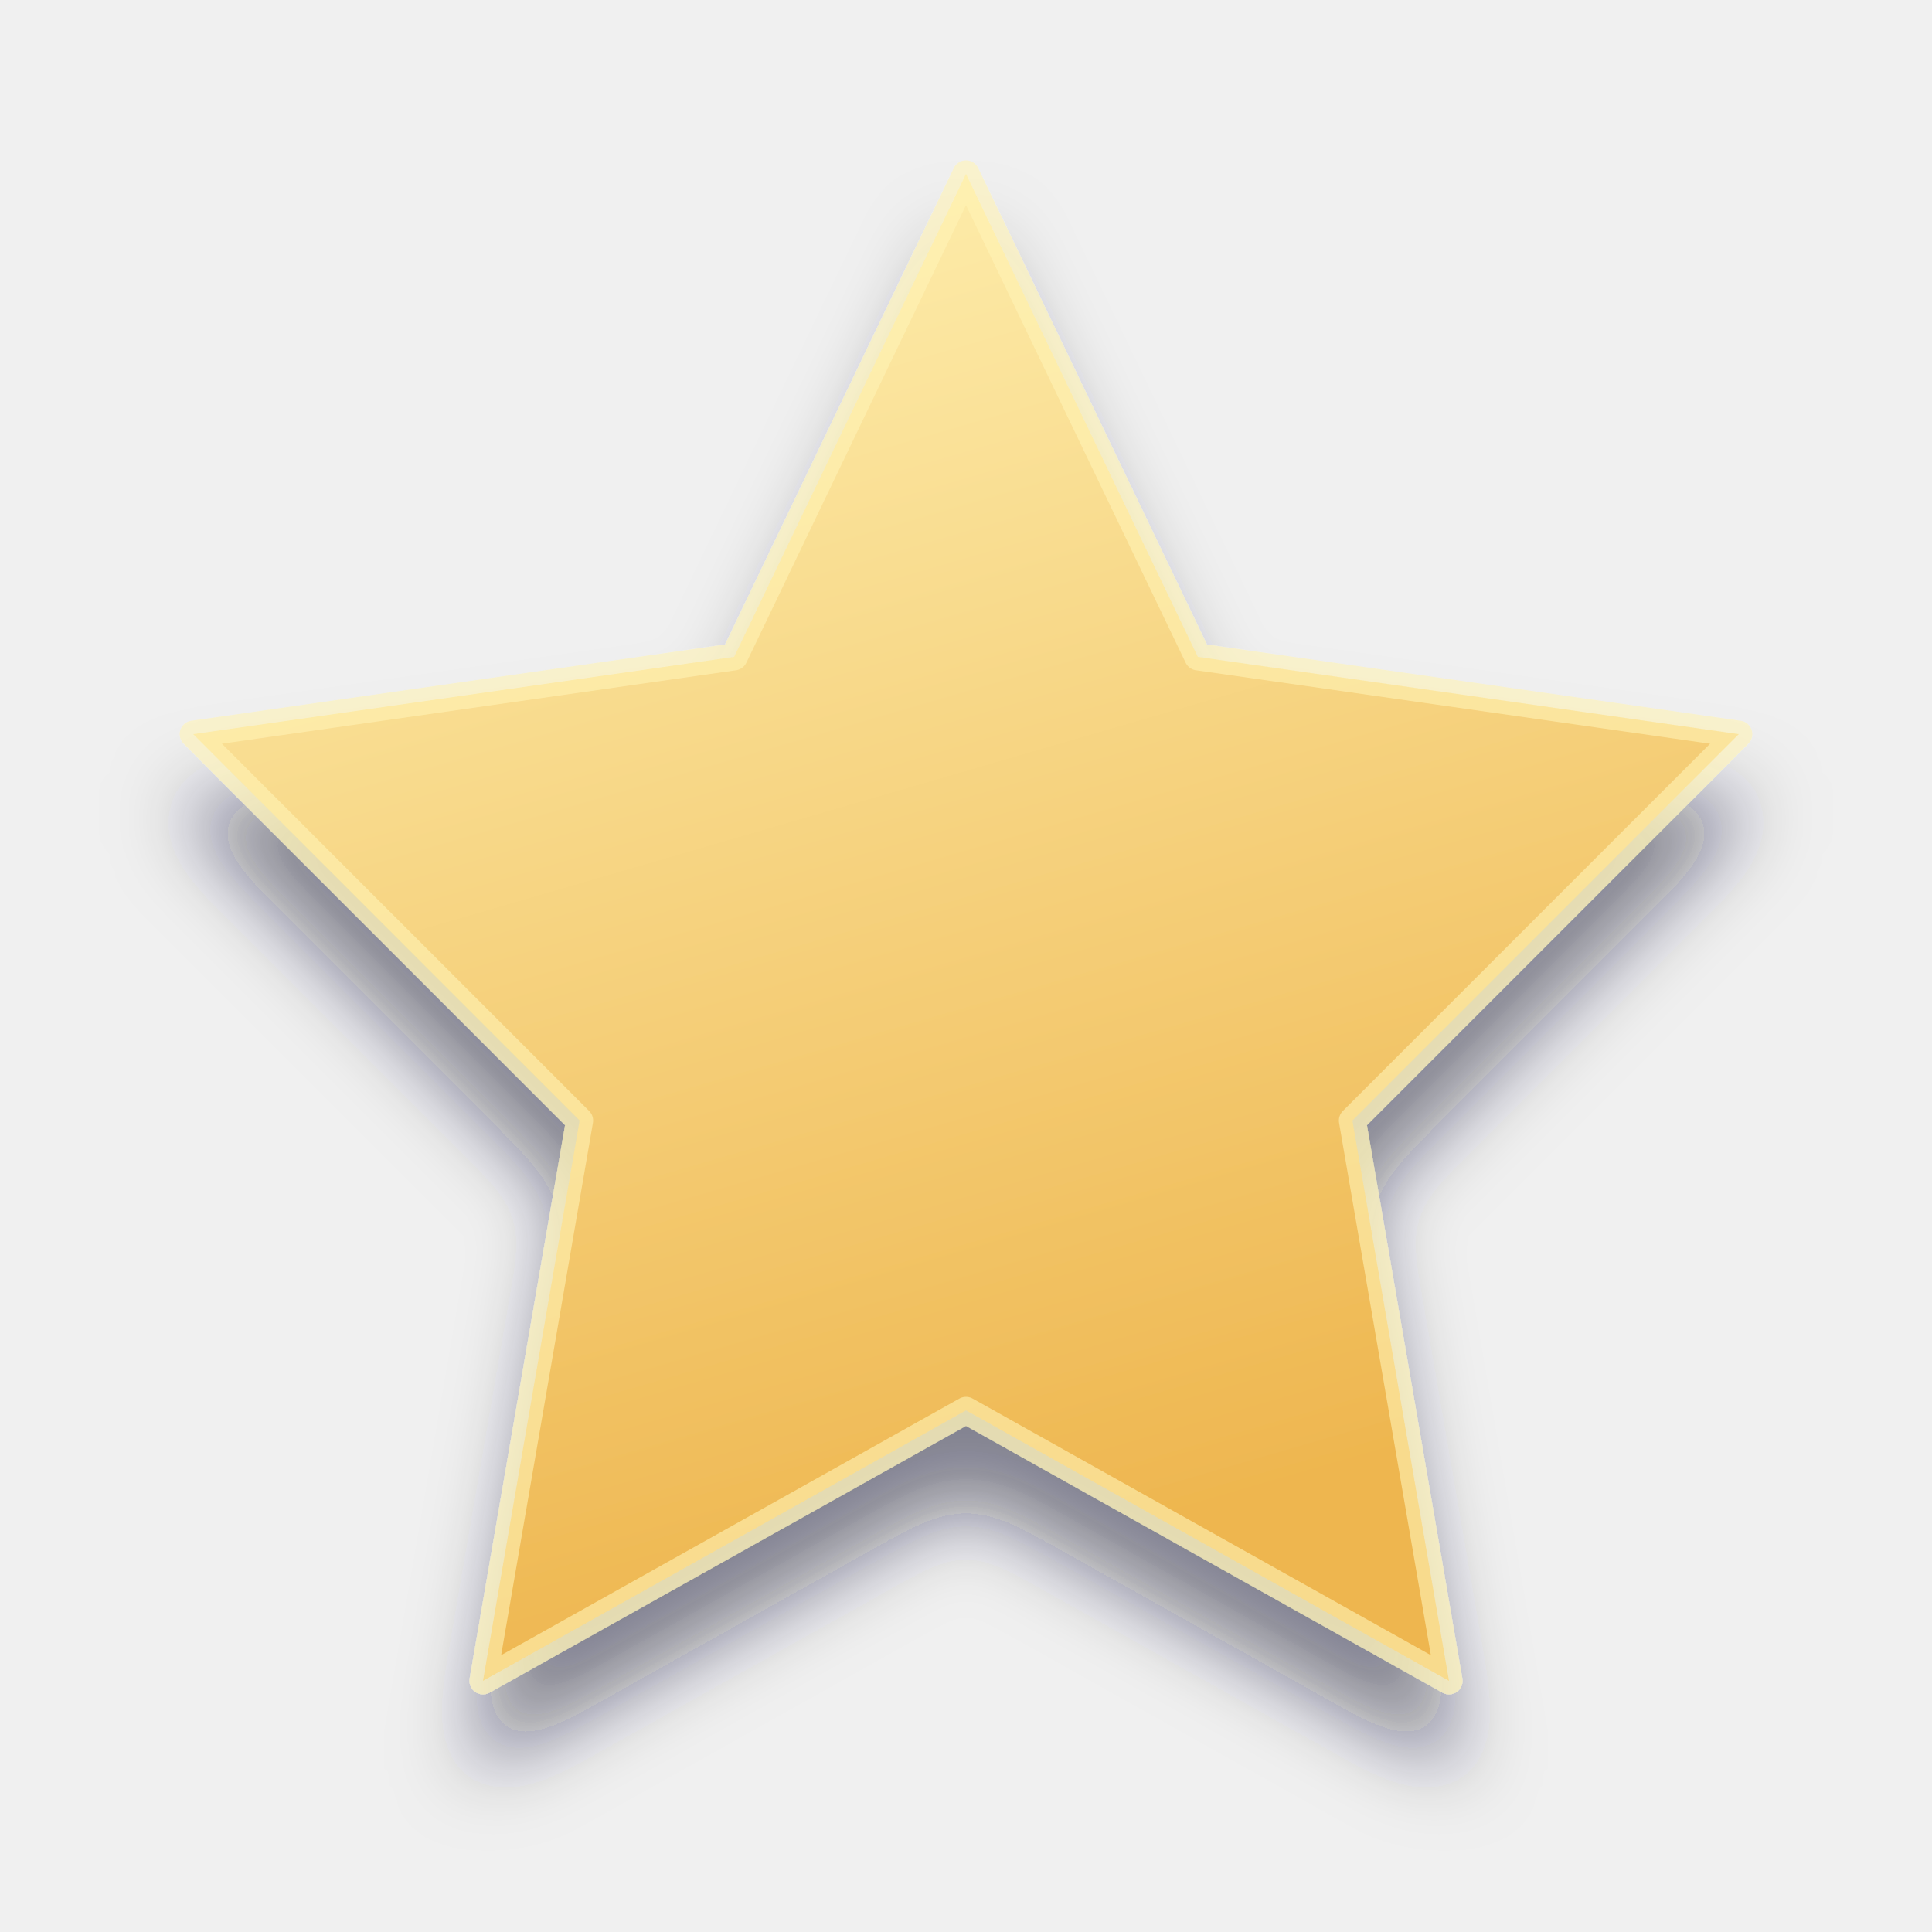
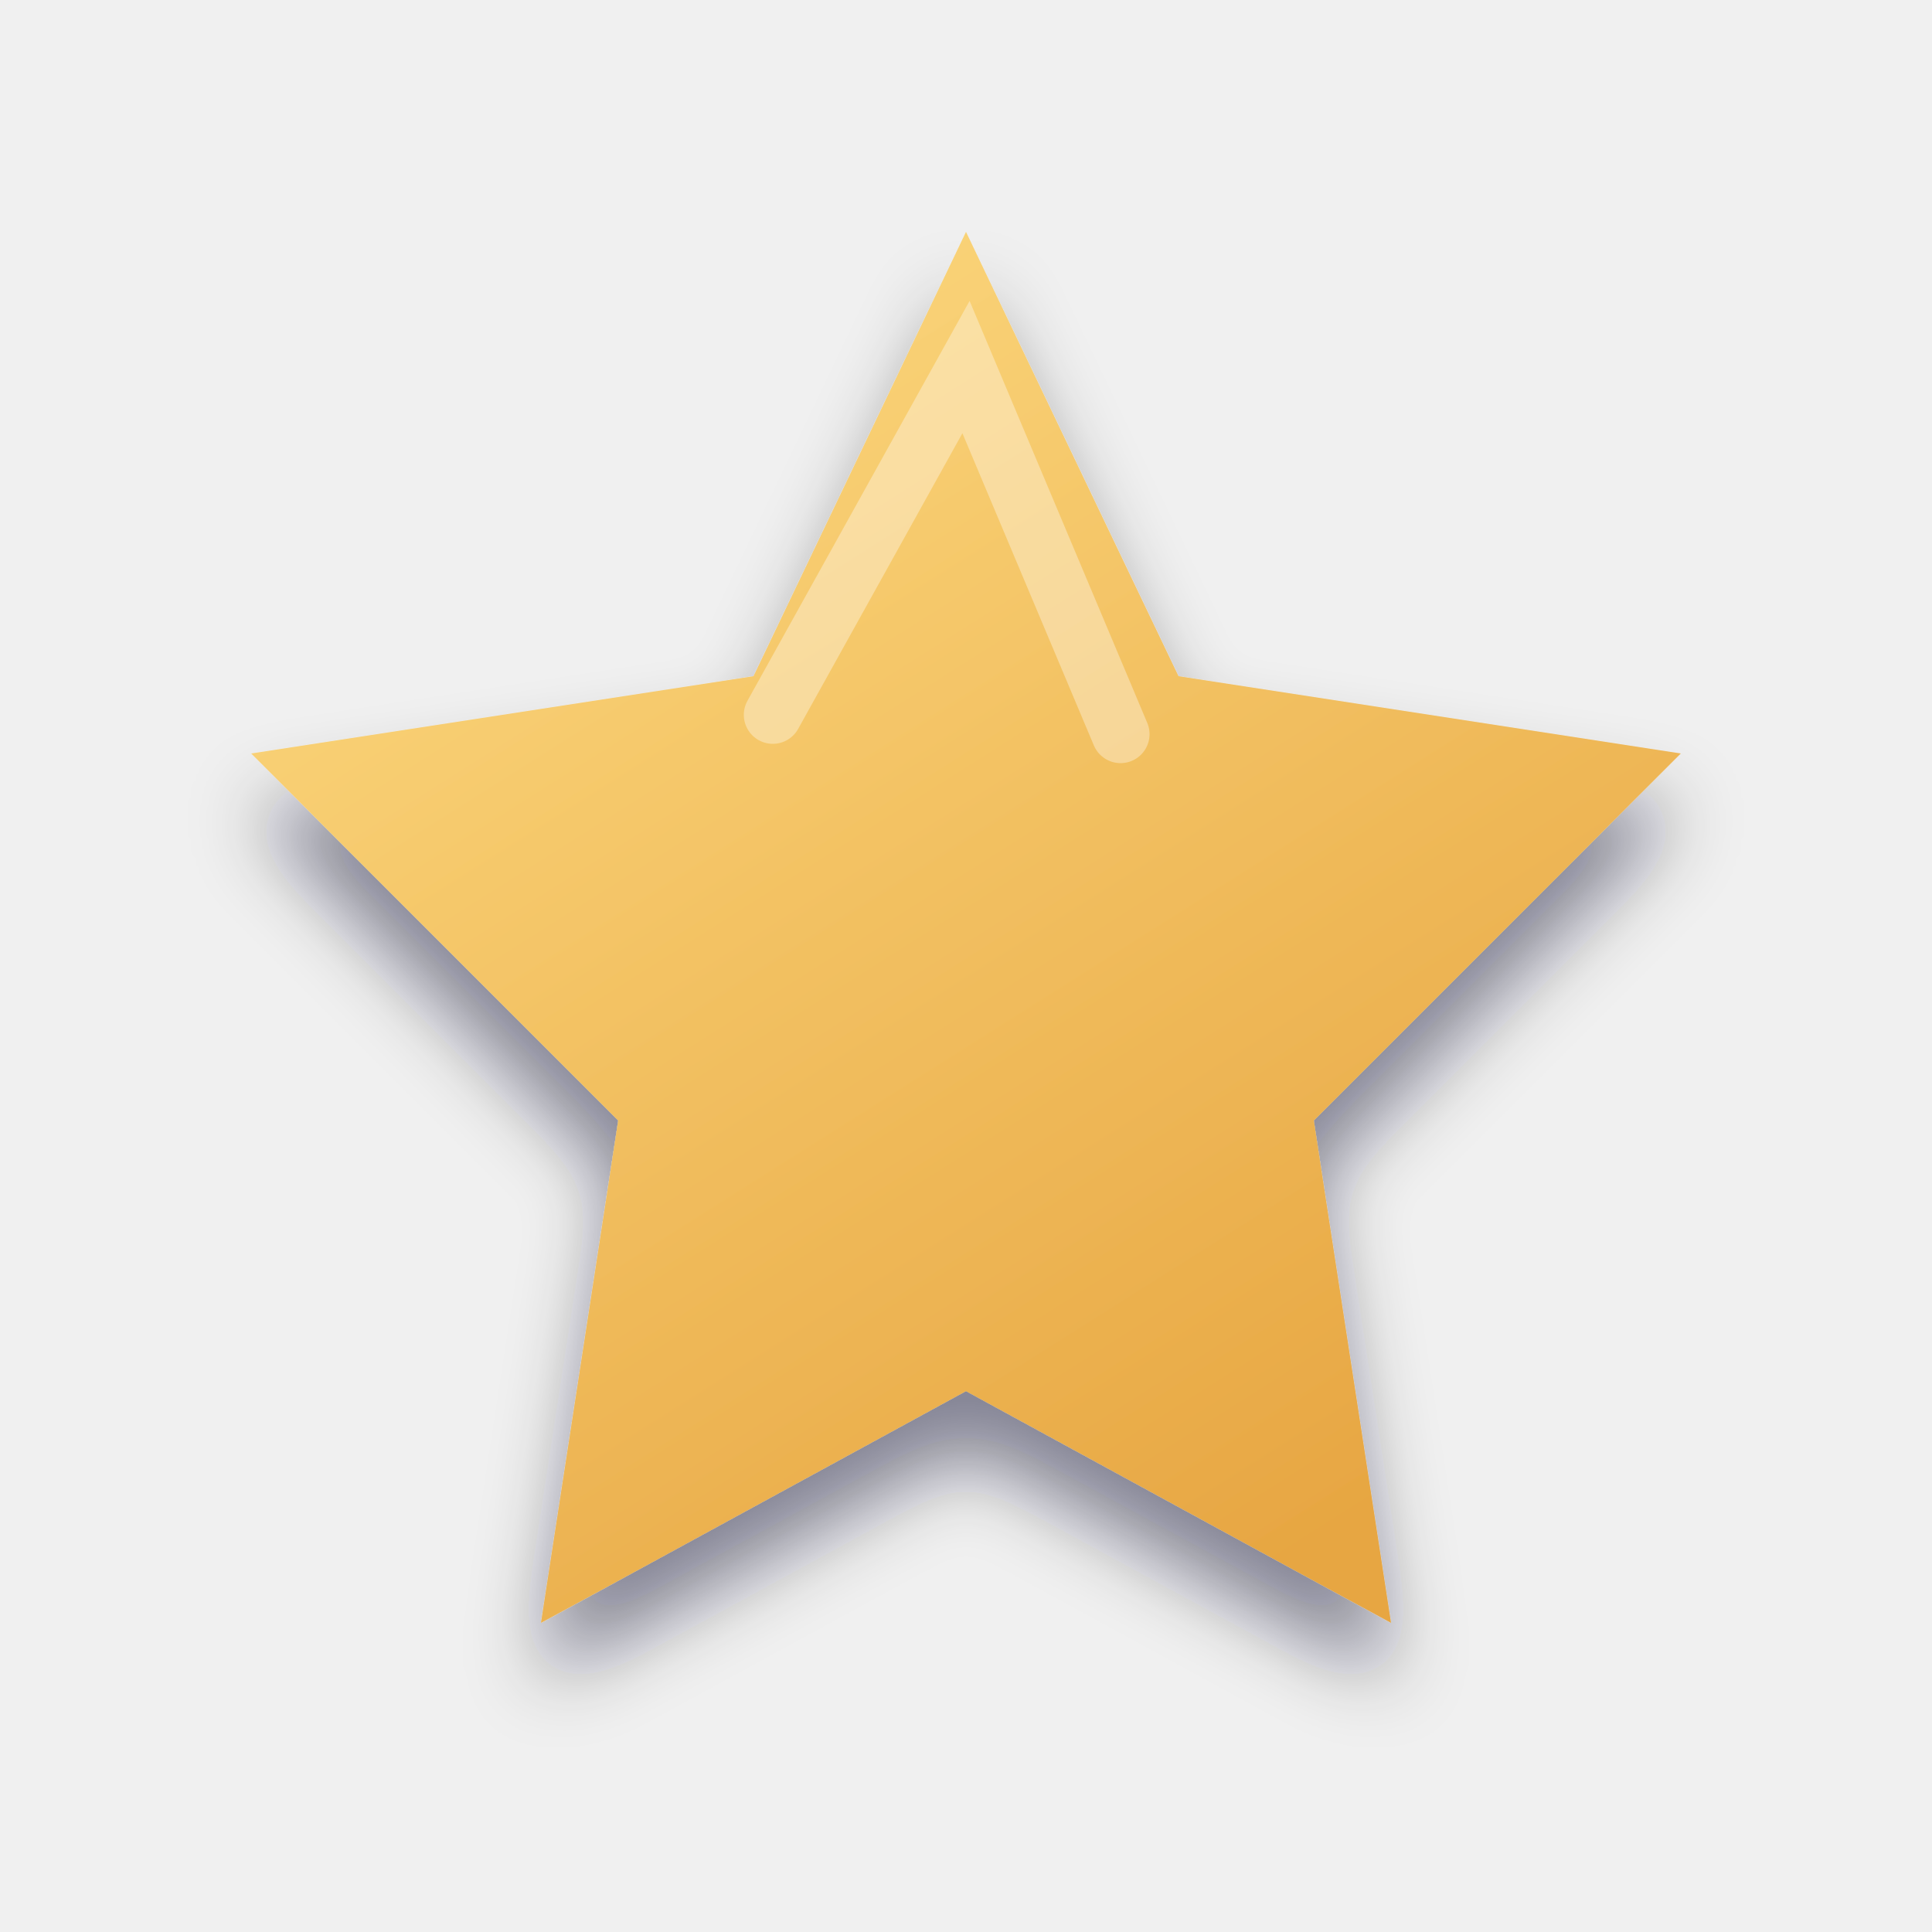
<svg xmlns="http://www.w3.org/2000/svg" viewBox="0 0 100 100">
  <defs>
-     <linearGradient id="g" x2=".3" y2="1">
-       <stop stop-color="#fff3b6" />
-       <stop offset="1" stop-color="#eeb64f" />
+     <linearGradient id="g" x1="0" y1="0" x2=".65" y2="1">
+       <stop stop-color="#ffdf86" />
+       <stop offset="1" stop-color="#e7a642" />
    </linearGradient>
-     <filter id="s" x="-30%" y="-30%" width="160%" height="170%">
-       <feDropShadow dx="0" dy="4" stdDeviation="2" flood-color="#150f32" flood-opacity=".5" />
+     <filter id="s" x="-25%" y="-25%" width="150%" height="160%">
+       <feDropShadow dx="0" dy="3" stdDeviation="2" flood-color="#080d25" flood-opacity=".45" />
    </filter>
  </defs>
-   <g fill="url(#g)" stroke="#fff3b6" stroke-opacity=".6" stroke-width="1.4" stroke-linejoin="round" filter="url(#s)">
-     <path d="m50 9 12 25 28 4-20 20 5 29-25-14-25 14 5-29-20-20 28-4Z" />
+   <g fill="url(#g)" filter="url(#s)">
+     <path d="m50 12 11 23 26 4-19 19 4 26-22-12-22 12 4-26-19-19 26-4Z" />
  </g>
+   <path d="M40 37 50 19l8 19" fill="none" stroke="white" stroke-opacity=".35" stroke-width="3" stroke-linecap="round" />
</svg>
